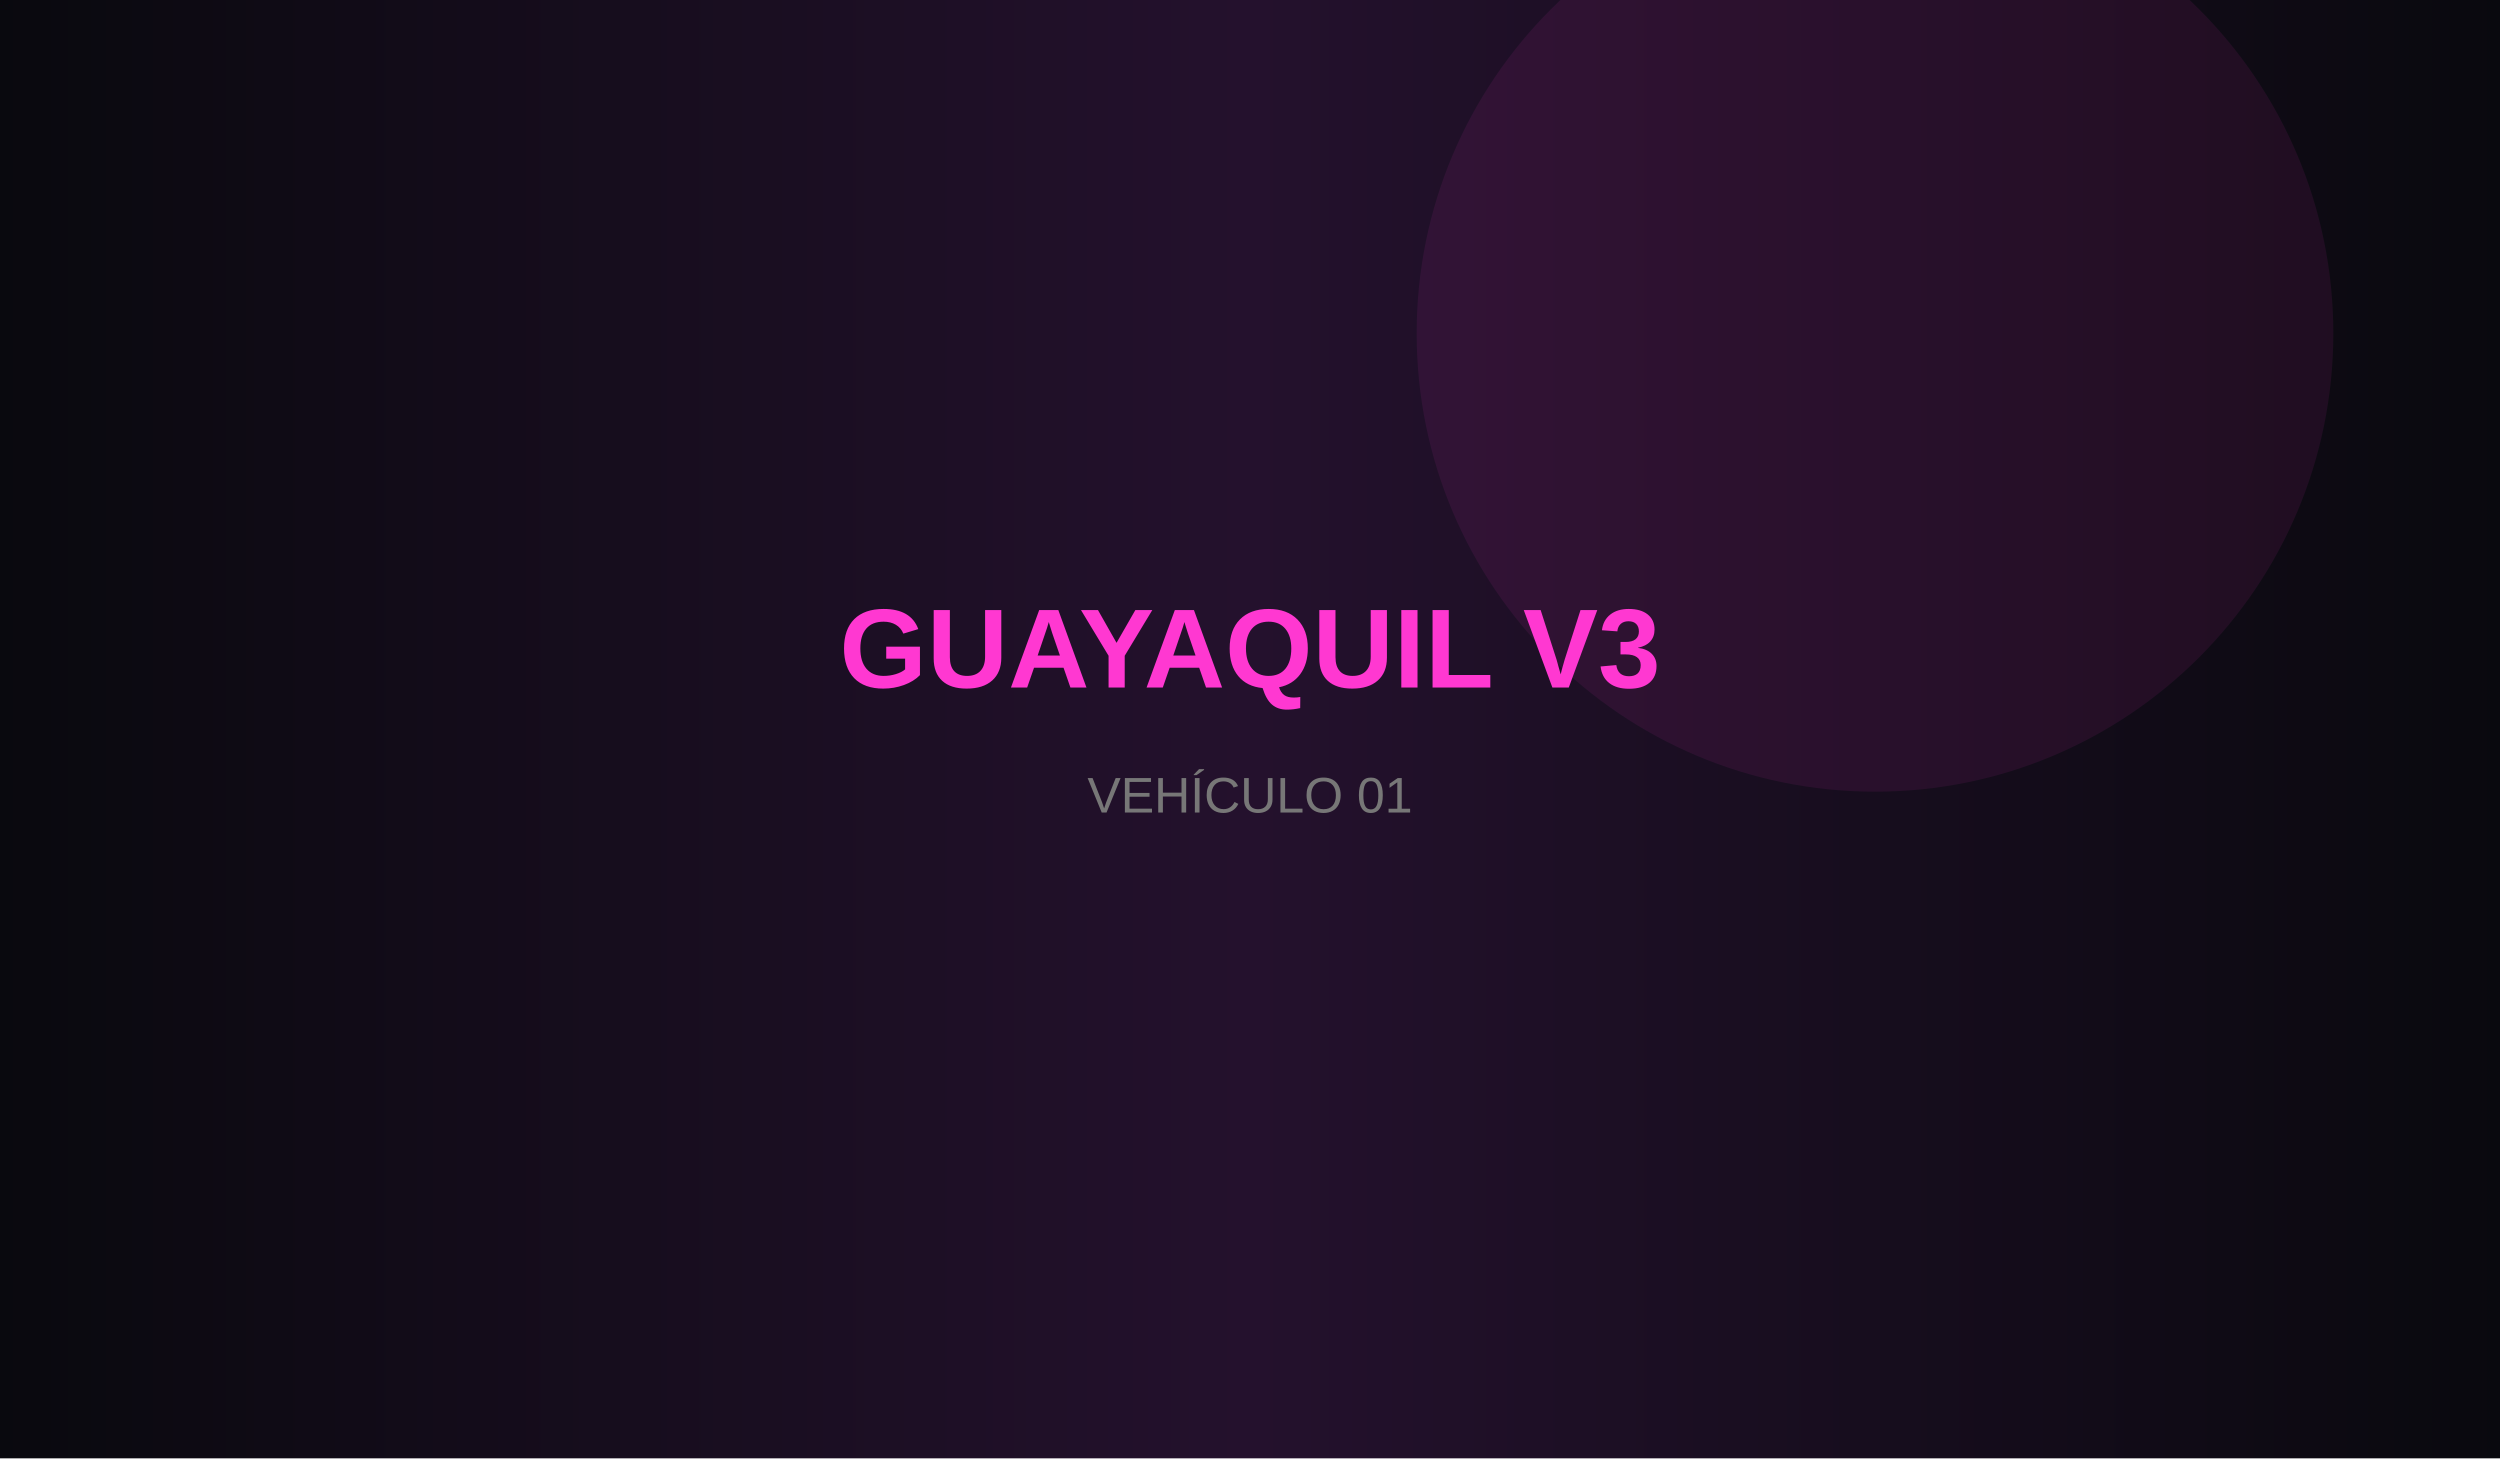
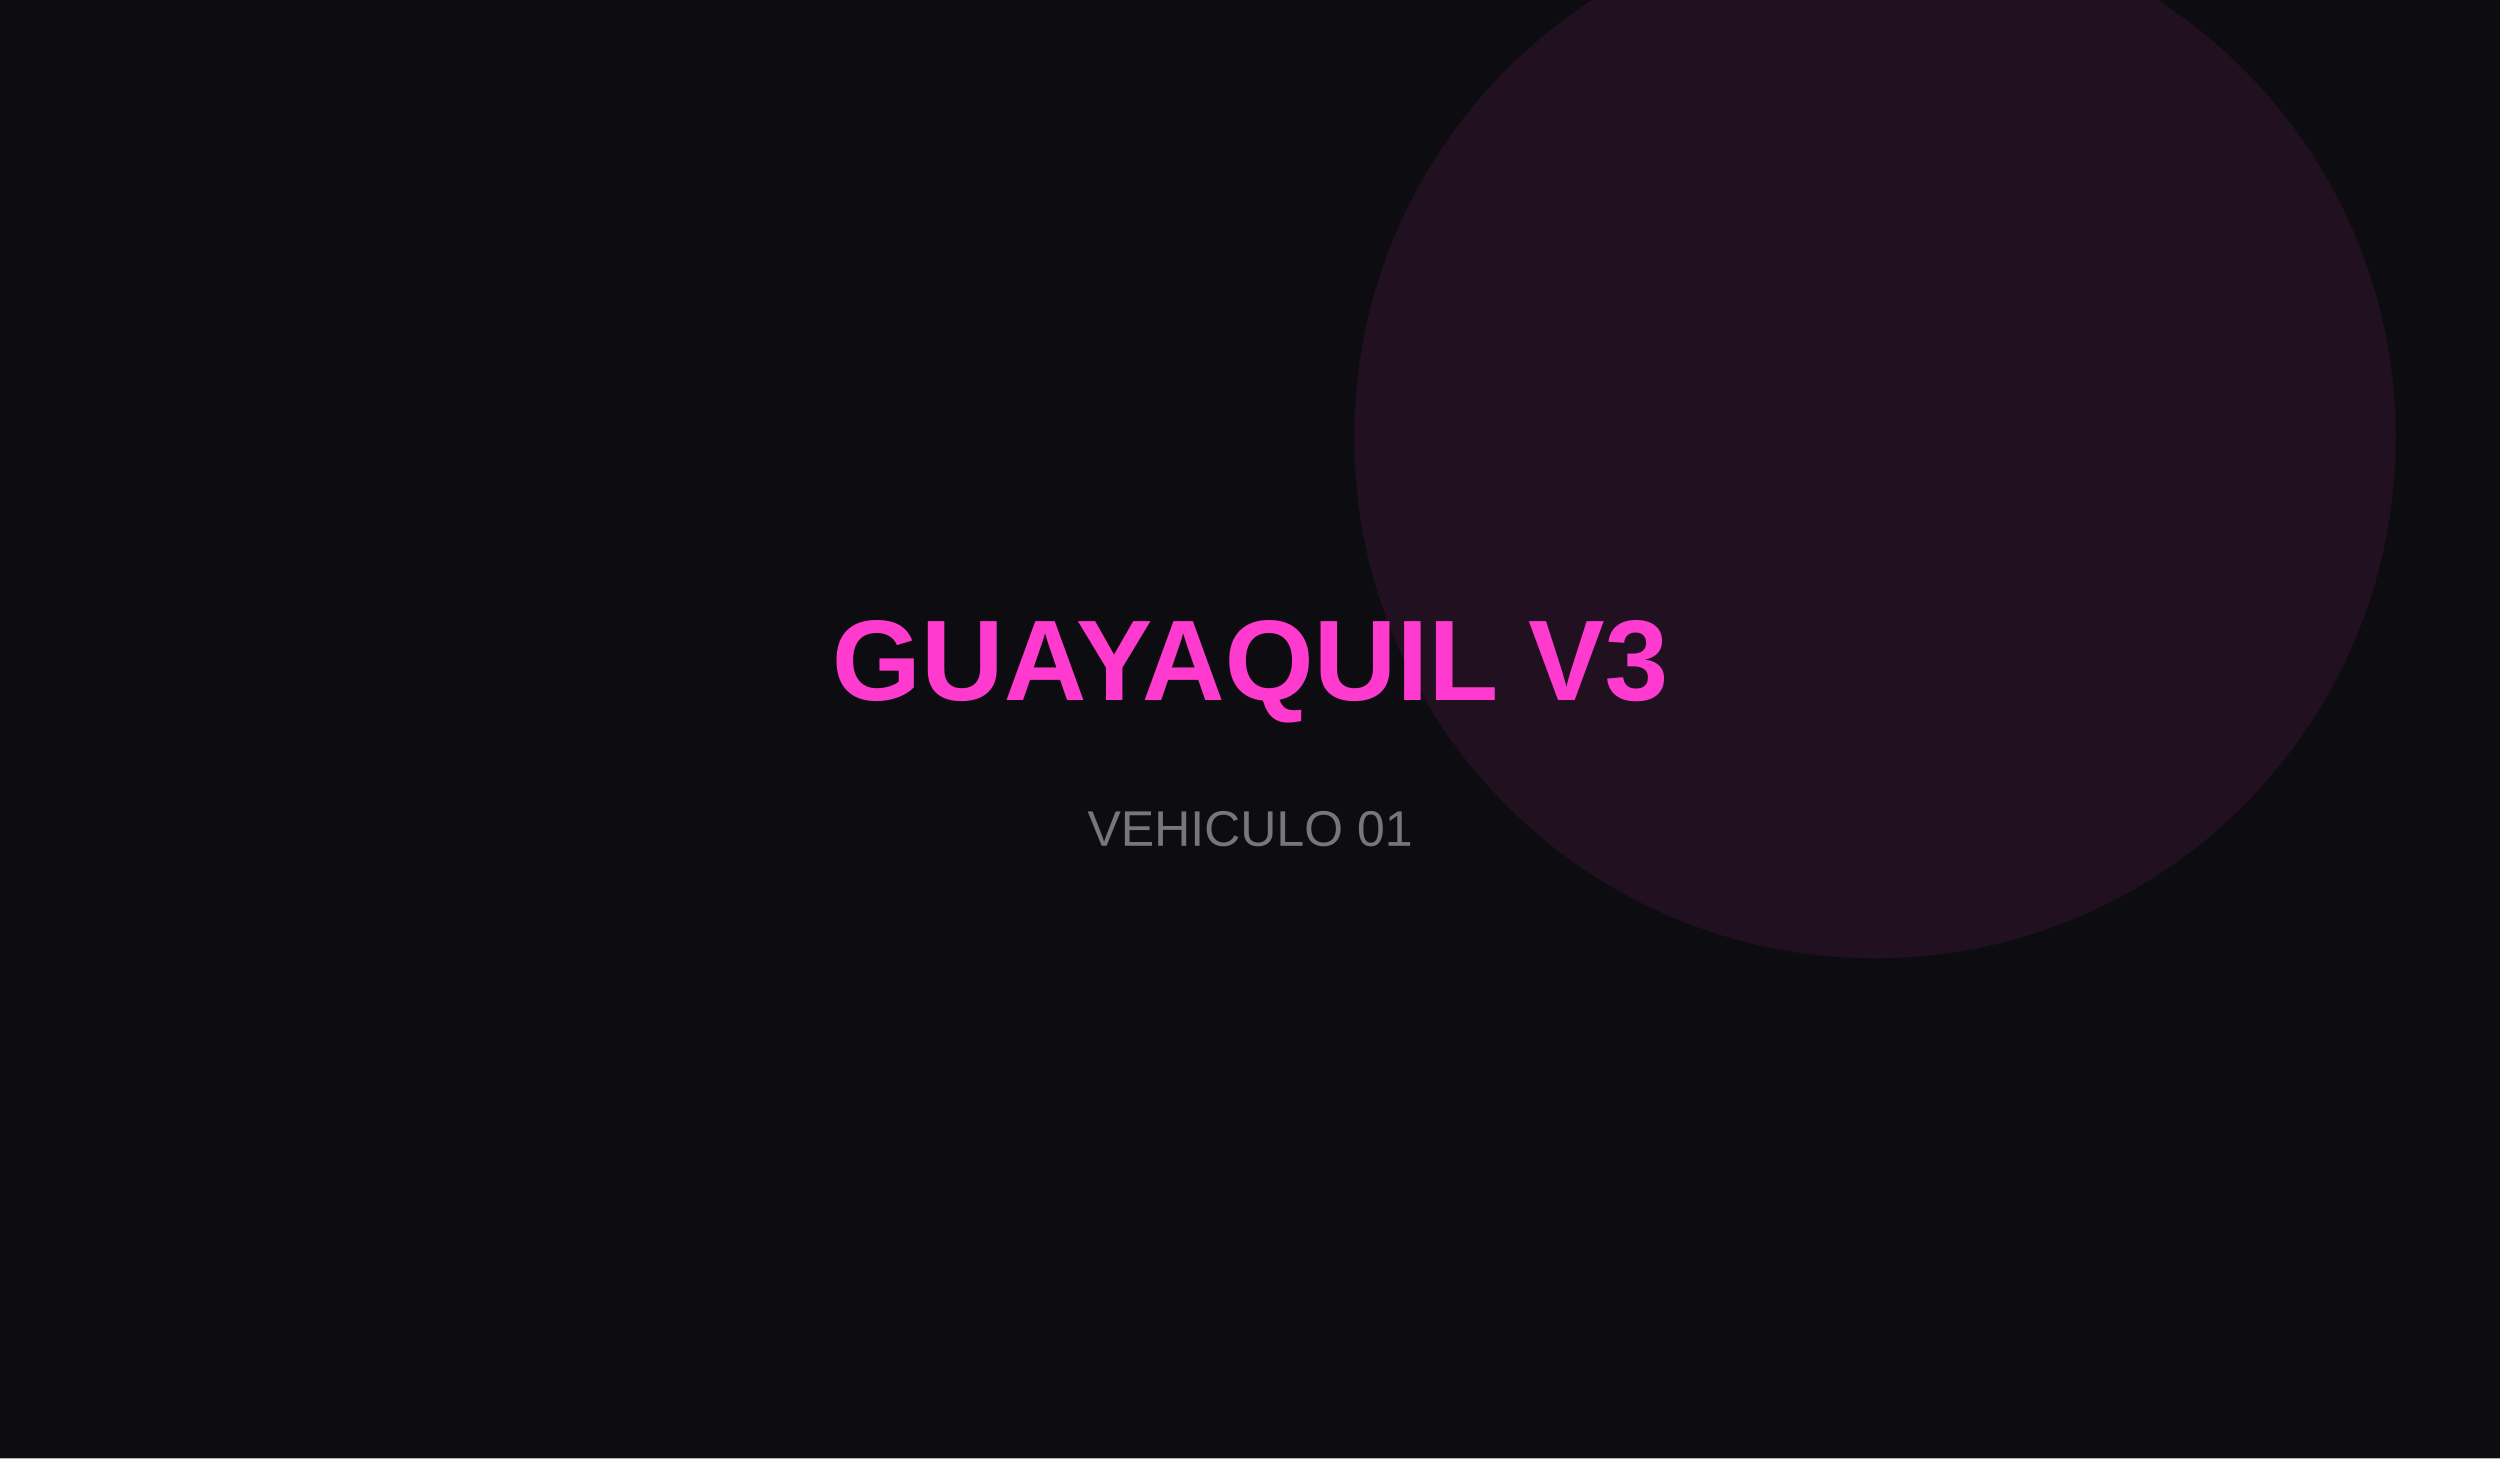
- <svg xmlns="http://www.w3.org/2000/svg" width="1200" height="700" viewBox="0 0 1200 700">
-   <defs>
-     <linearGradient id="g" x1="0" x2="1">
-       <stop stop-color="#09090e" />
-       <stop offset=".5" stop-color="#24112d" />
-       <stop offset="1" stop-color="#09090e" />
-     </linearGradient>
-   </defs>
-   <rect width="1200" height="700" fill="url(#g)" />
-   <circle cx="900" cy="160" r="220" fill="#ff38d1" opacity=".08" />
-   <text x="600" y="330" text-anchor="middle" fill="#ff38d1" font-family="Arial" font-size="54" font-weight="900">GUAYAQUIL V3</text>
-   <text x="600" y="390" text-anchor="middle" fill="#777" font-family="Arial" font-size="24">VEHÍCULO 01</text>
+ <svg xmlns="http://www.w3.org/2000/svg" width="1200" height="700">
+   <rect width="100%" height="100%" fill="#0d0c11" />
+   <circle cx="75%" cy="30%" r="250" fill="#ff3bcf" opacity=".08" />
+   <text x="50%" y="48%" fill="#ff3bcf" font-family="Arial" font-size="55" font-weight="900" text-anchor="middle">GUAYAQUIL V3</text>
+   <text x="50%" y="58%" fill="#777" font-family="Arial" font-size="24" text-anchor="middle">VEHICULO 01</text>
</svg>
